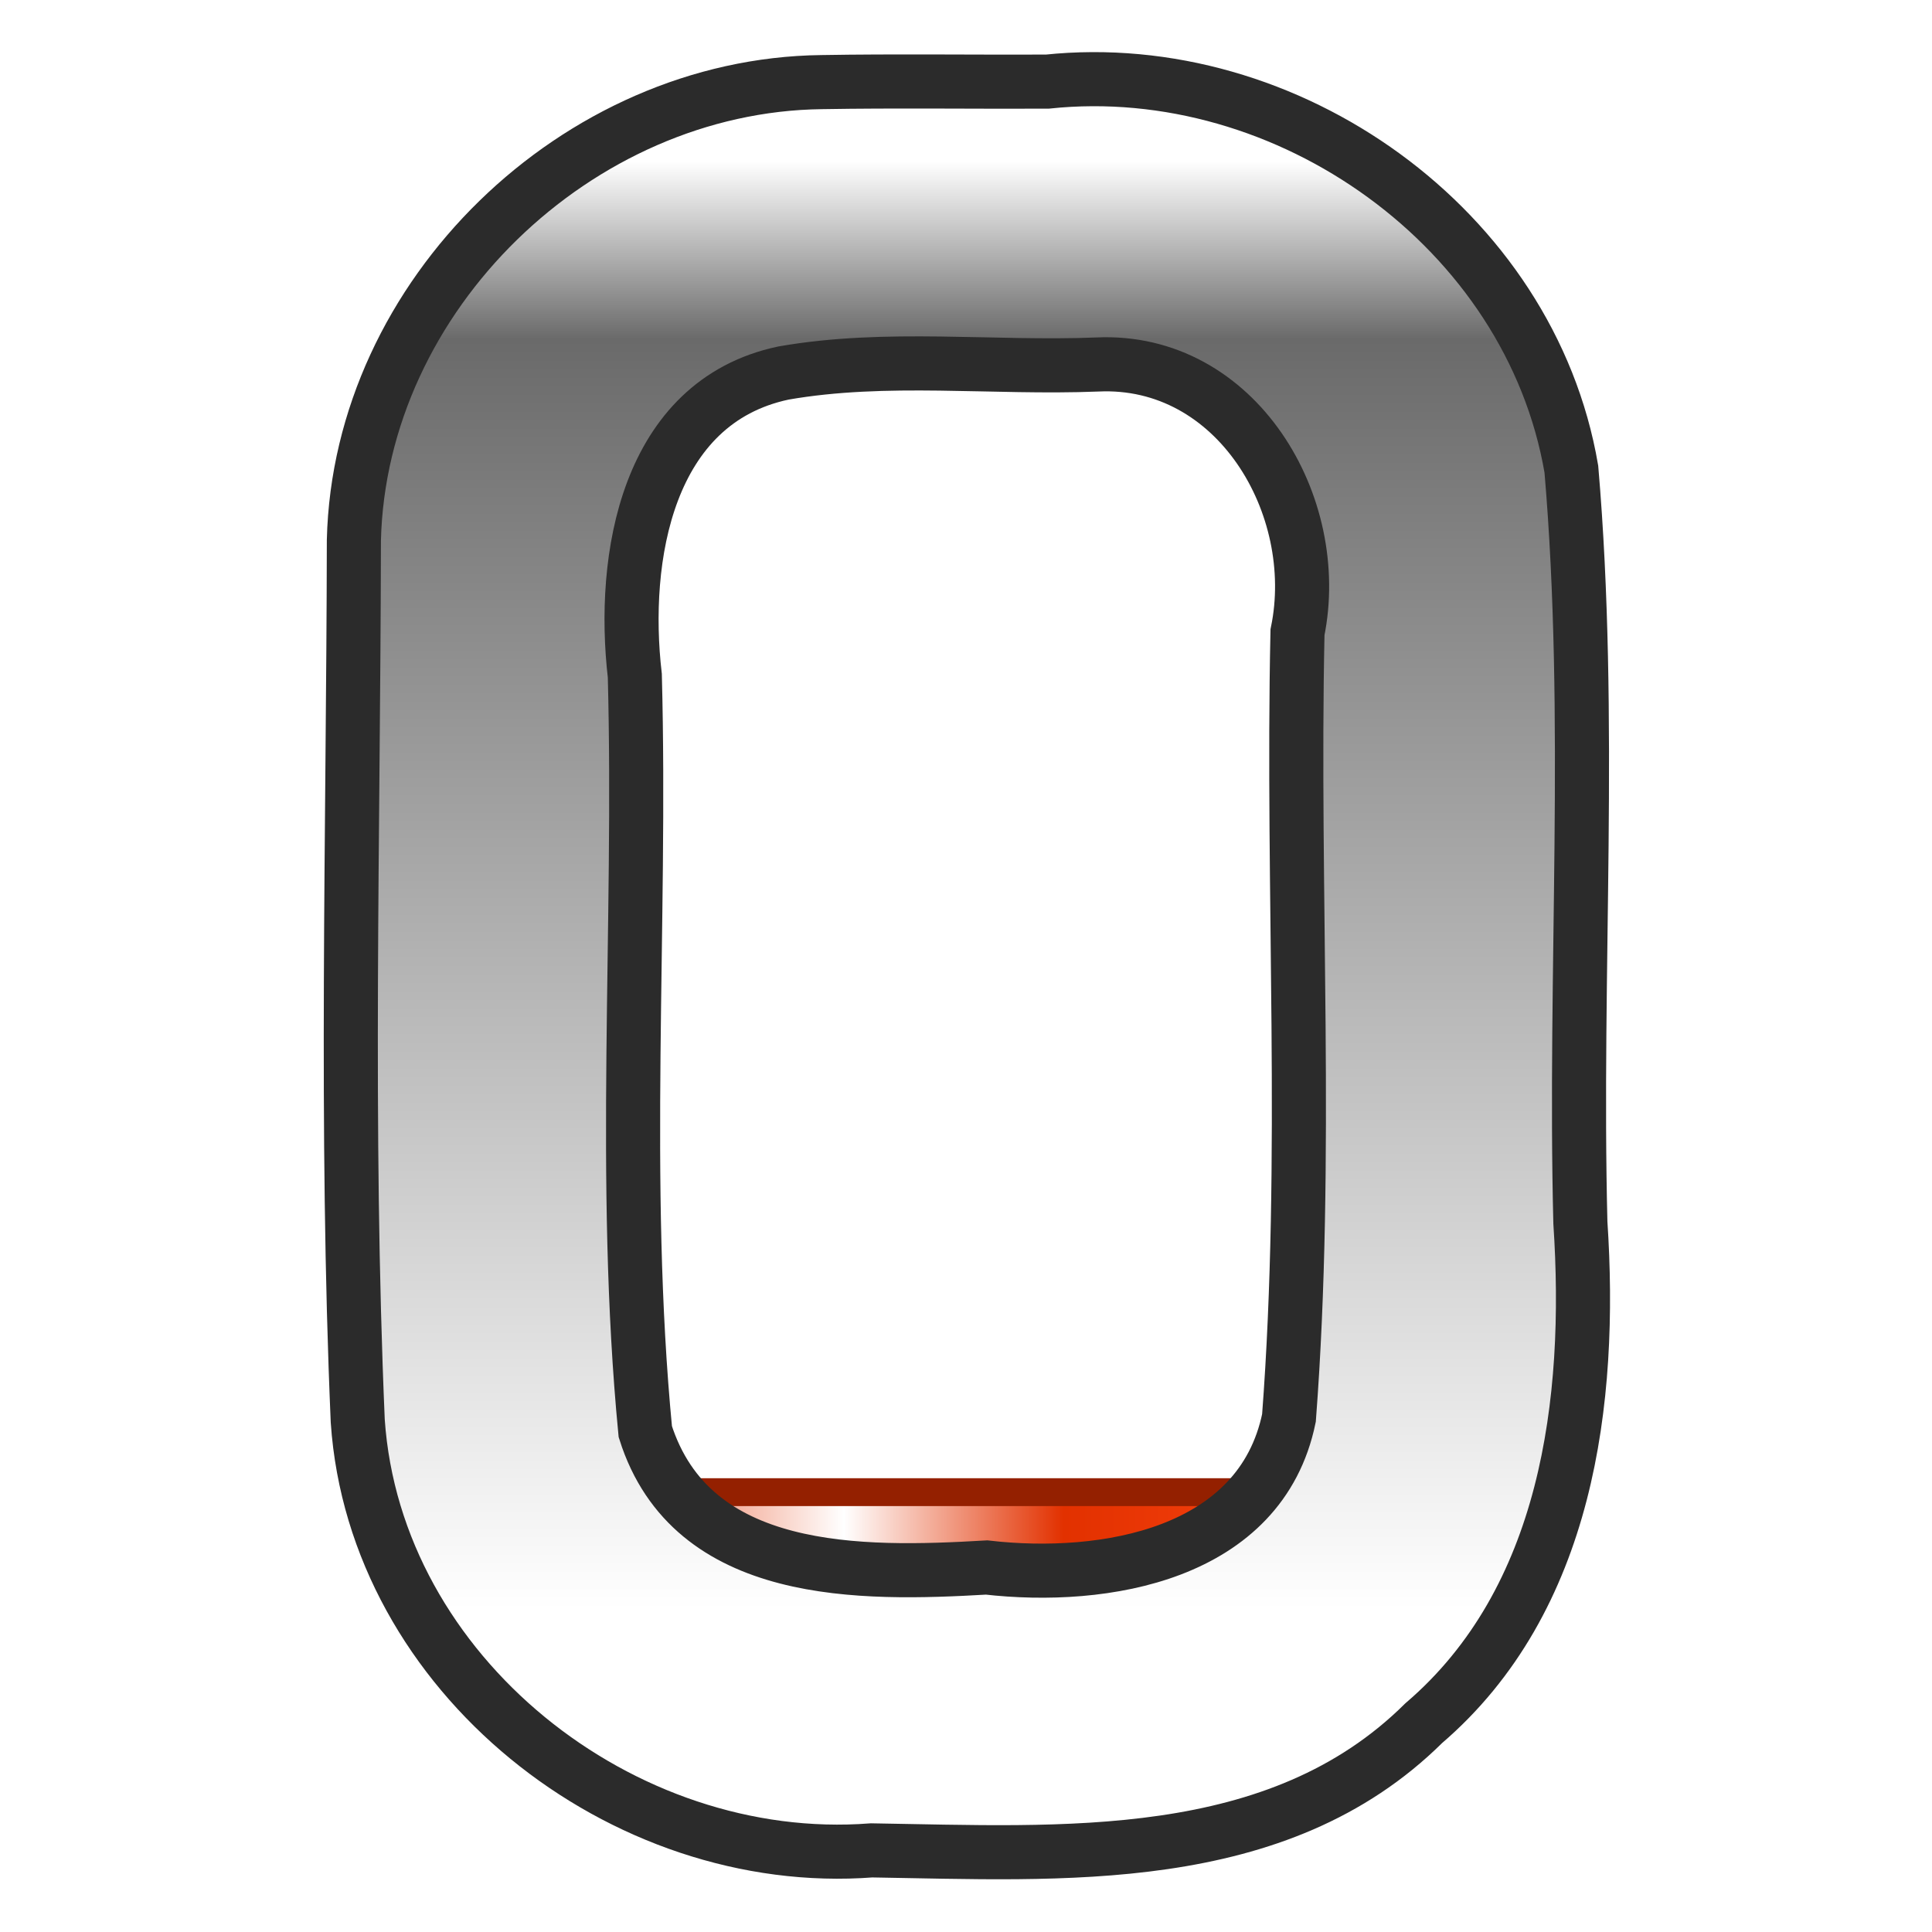
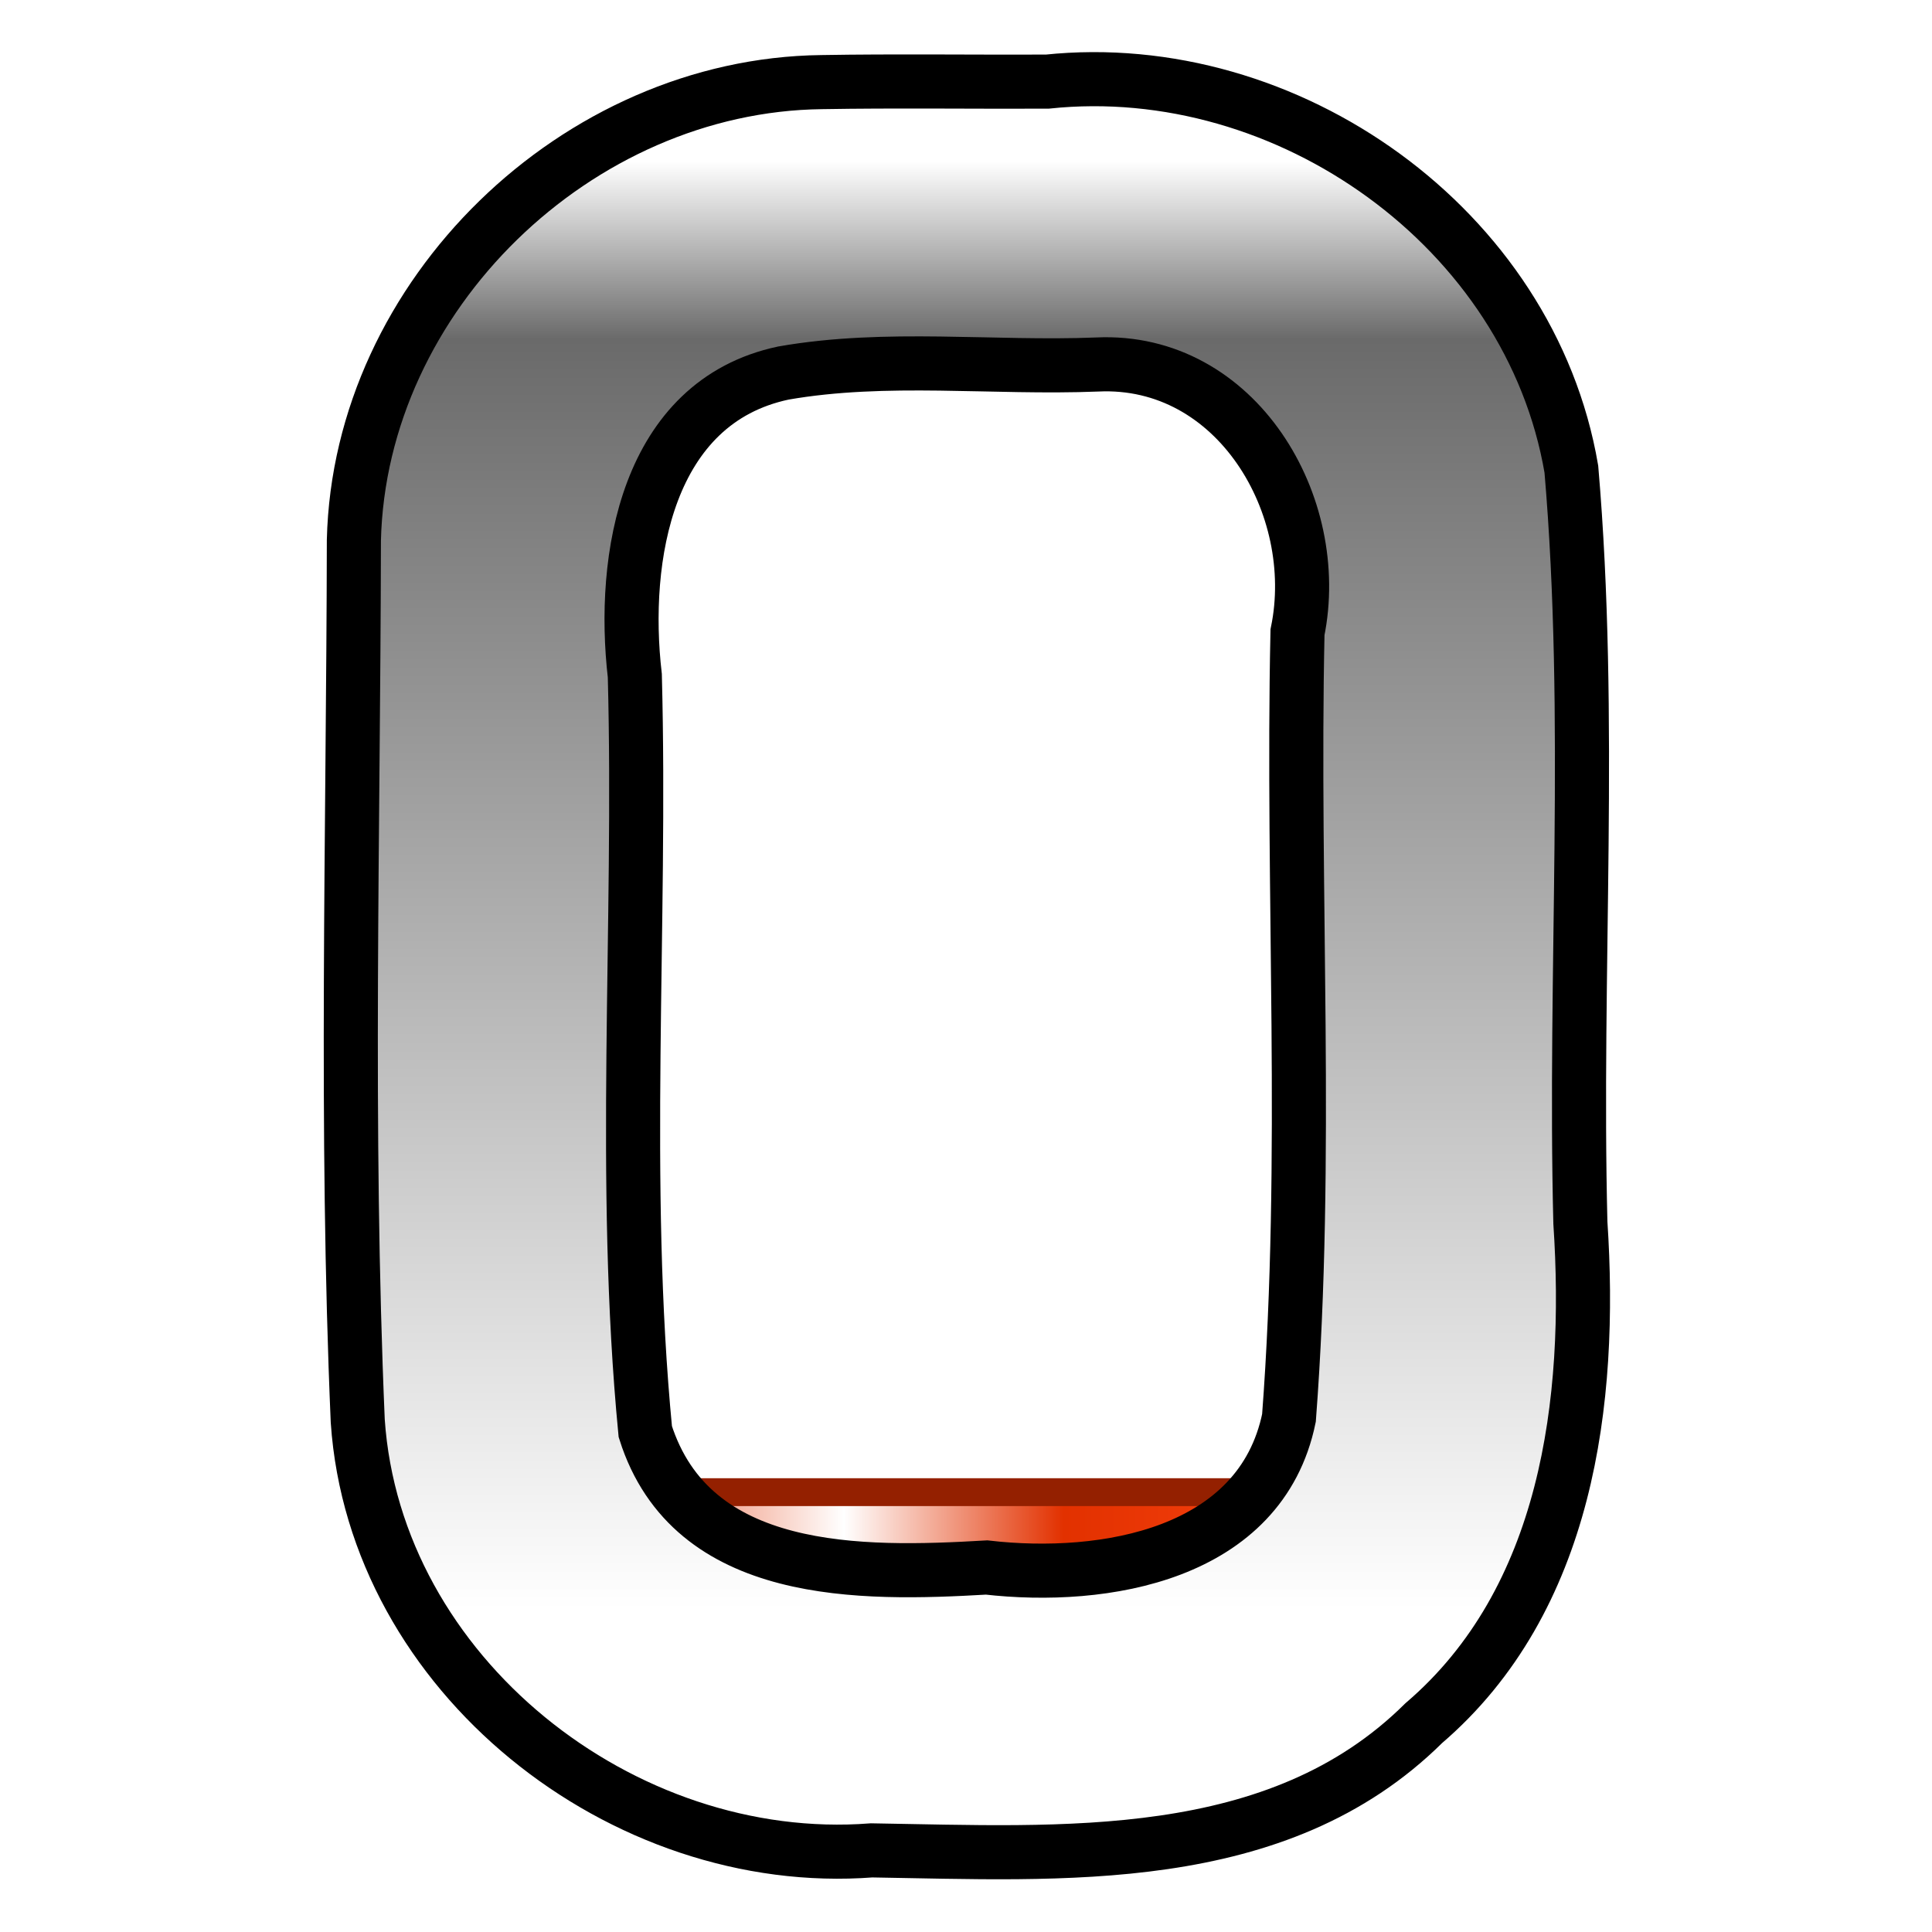
<svg xmlns="http://www.w3.org/2000/svg" xmlns:xlink="http://www.w3.org/1999/xlink" width="12mm" height="12mm" viewBox="0 0 12 12" version="1.1" id="svg1">
  <defs id="defs1">
    <linearGradient id="linearGradient16">
      <stop style="stop-color:#e33100;stop-opacity:1;" offset="0" id="stop16" />
      <stop style="stop-color:#ffffff;stop-opacity:1;" offset="0.354" id="stop18" />
      <stop style="stop-color:#e23100;stop-opacity:1;" offset="0.616" id="stop19" />
      <stop style="stop-color:#ff4714;stop-opacity:1;" offset="1" id="stop17" />
    </linearGradient>
    <linearGradient id="linearGradient5">
      <stop style="stop-color:#ffffff;stop-opacity:1;" offset="0" id="stop5" />
      <stop style="stop-color:#6a6a6a;stop-opacity:1;" offset="0.123" id="stop7" />
      <stop style="stop-color:#ffffff;stop-opacity:1;" offset="1" id="stop6" />
    </linearGradient>
    <linearGradient xlink:href="#linearGradient5" id="linearGradient6" x1="5.999" y1="0.041" x2="5.999" y2="10.768" gradientUnits="userSpaceOnUse" gradientTransform="matrix(0.8390062,0,0,0.8390062,0.9666922,0.9657413)" />
    <linearGradient xlink:href="#linearGradient16" id="linearGradient17" x1="3" y1="10" x2="9" y2="10" gradientUnits="userSpaceOnUse" gradientTransform="matrix(0.8669736,0,0,0.4334867,0.798891,5.366317)" />
  </defs>
  <g id="layer1">
    <rect style="fill:url(#linearGradient17);stroke:#942000;stroke-width:0.173;stroke-dasharray:none;stroke-opacity:1" id="rect8" width="5.202" height="0.867" x="3.4" y="9.268" />
    <use x="0" y="0" xlink:href="#rect8" id="use12" transform="translate(0,-1.800021)" style="display:none" />
    <use x="0" y="0" xlink:href="#rect8" id="use15" transform="translate(-7.1525574e-8,-5.800021)" style="display:none" />
    <use x="0" y="0" xlink:href="#rect8" id="use16" transform="translate(-7.1525574e-8,-7.800021)" style="display:none" />
-     <path id="rect1" style="fill:url(#linearGradient6);stroke:#2b2b2b;stroke-width:0.336;stroke-dasharray:none;stroke-opacity:1" d="M 5.103,0.51 C 3.585,0.528 2.234,1.832 2.198,3.356 c -0.003,1.821 -0.054,3.652 0.024,5.47 0.107,1.574 1.642,2.786 3.192,2.667 1.179,0.018 2.519,0.112 3.429,-0.79 C 9.736,9.938 9.89,8.704 9.816,7.594 9.777,6.036 9.893,4.466 9.76,2.914 9.505,1.418 7.996,0.35 6.504,0.507 c -0.467,0.002 -0.935,-0.005 -1.401,0.003 z M 6.815,2.264 C 7.68,2.223 8.221,3.14 8.059,3.927 8.024,5.552 8.129,7.189 8.006,8.807 7.831,9.658 6.86,9.82 6.128,9.736 5.35,9.781 4.296,9.802 4.008,8.892 3.858,7.337 3.984,5.76 3.943,4.197 3.858,3.465 4.016,2.497 4.866,2.317 5.507,2.205 6.167,2.29 6.815,2.264 Z" />
+     <path id="rect1" style="fill:url(#linearGradient6);stroke:#000000;stroke-width:0.336;stroke-dasharray:none;stroke-opacity:1" d="M 5.103,0.51 C 3.585,0.528 2.234,1.832 2.198,3.356 c -0.003,1.821 -0.054,3.652 0.024,5.47 0.107,1.574 1.642,2.786 3.192,2.667 1.179,0.018 2.519,0.112 3.429,-0.79 C 9.736,9.938 9.89,8.704 9.816,7.594 9.777,6.036 9.893,4.466 9.76,2.914 9.505,1.418 7.996,0.35 6.504,0.507 c -0.467,0.002 -0.935,-0.005 -1.401,0.003 z M 6.815,2.264 C 7.68,2.223 8.221,3.14 8.059,3.927 8.024,5.552 8.129,7.189 8.006,8.807 7.831,9.658 6.86,9.82 6.128,9.736 5.35,9.781 4.296,9.802 4.008,8.892 3.858,7.337 3.984,5.76 3.943,4.197 3.858,3.465 4.016,2.497 4.866,2.317 5.507,2.205 6.167,2.29 6.815,2.264 Z" />
  </g>
</svg>
